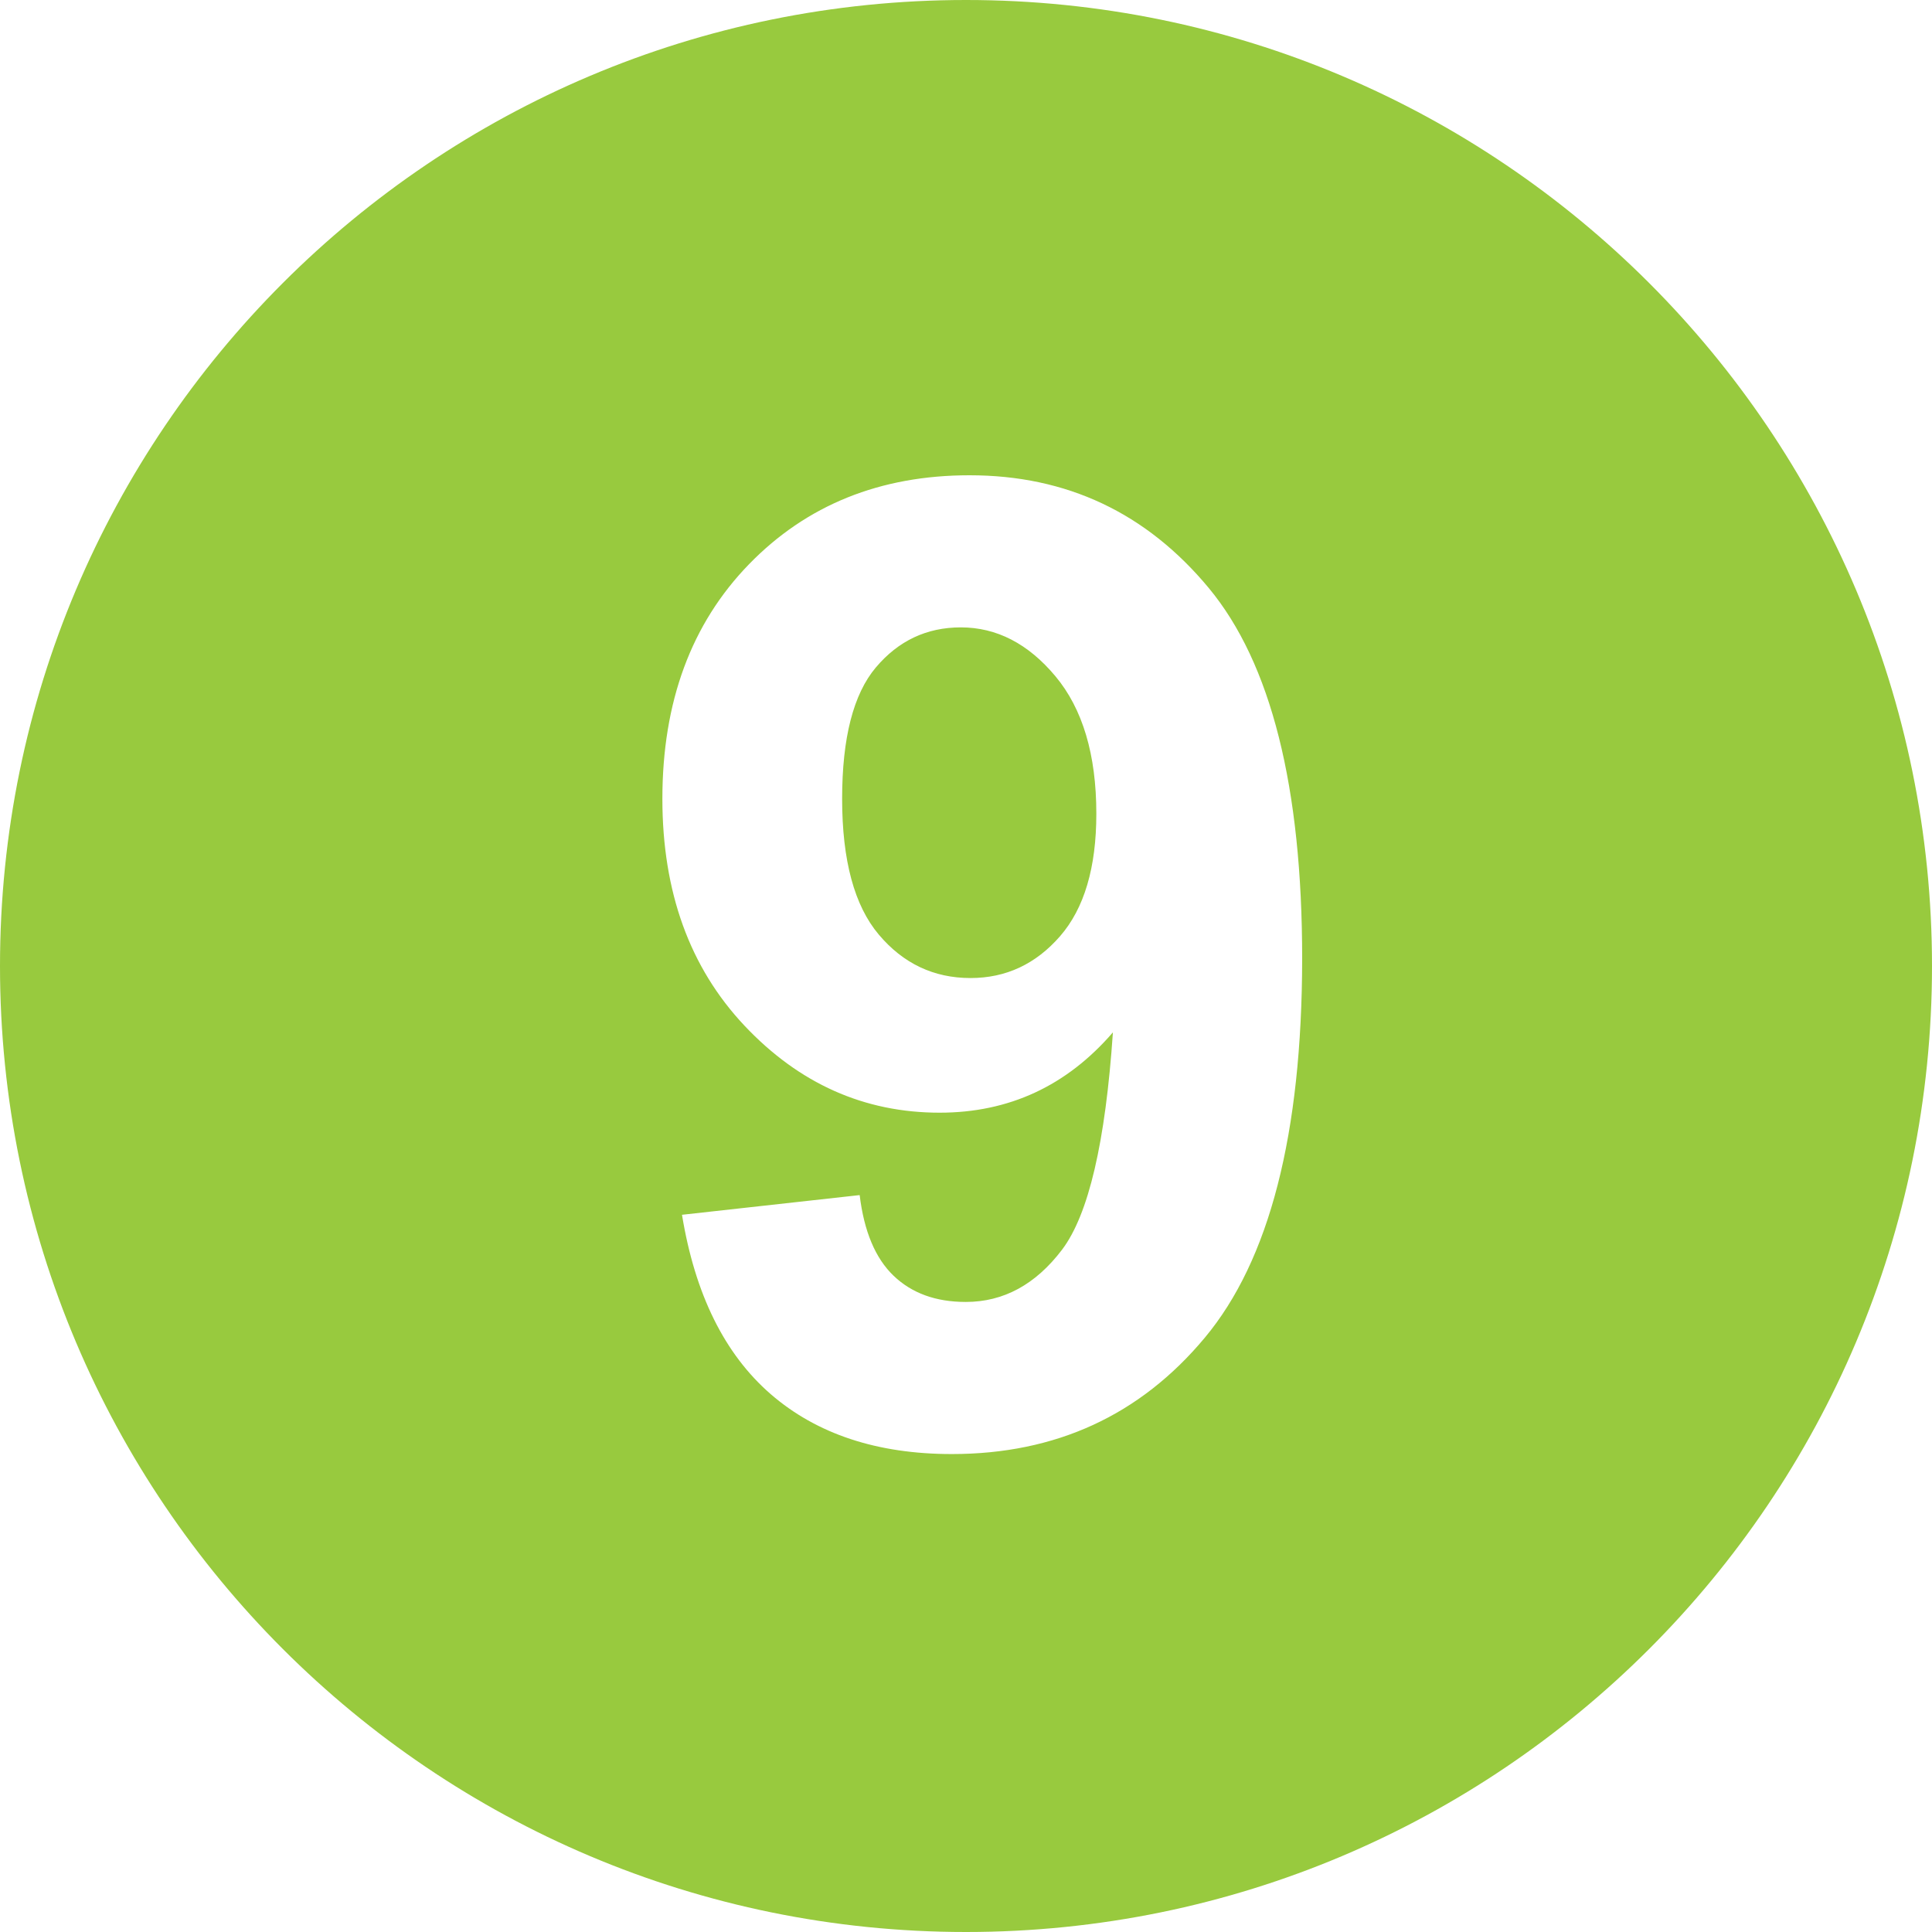
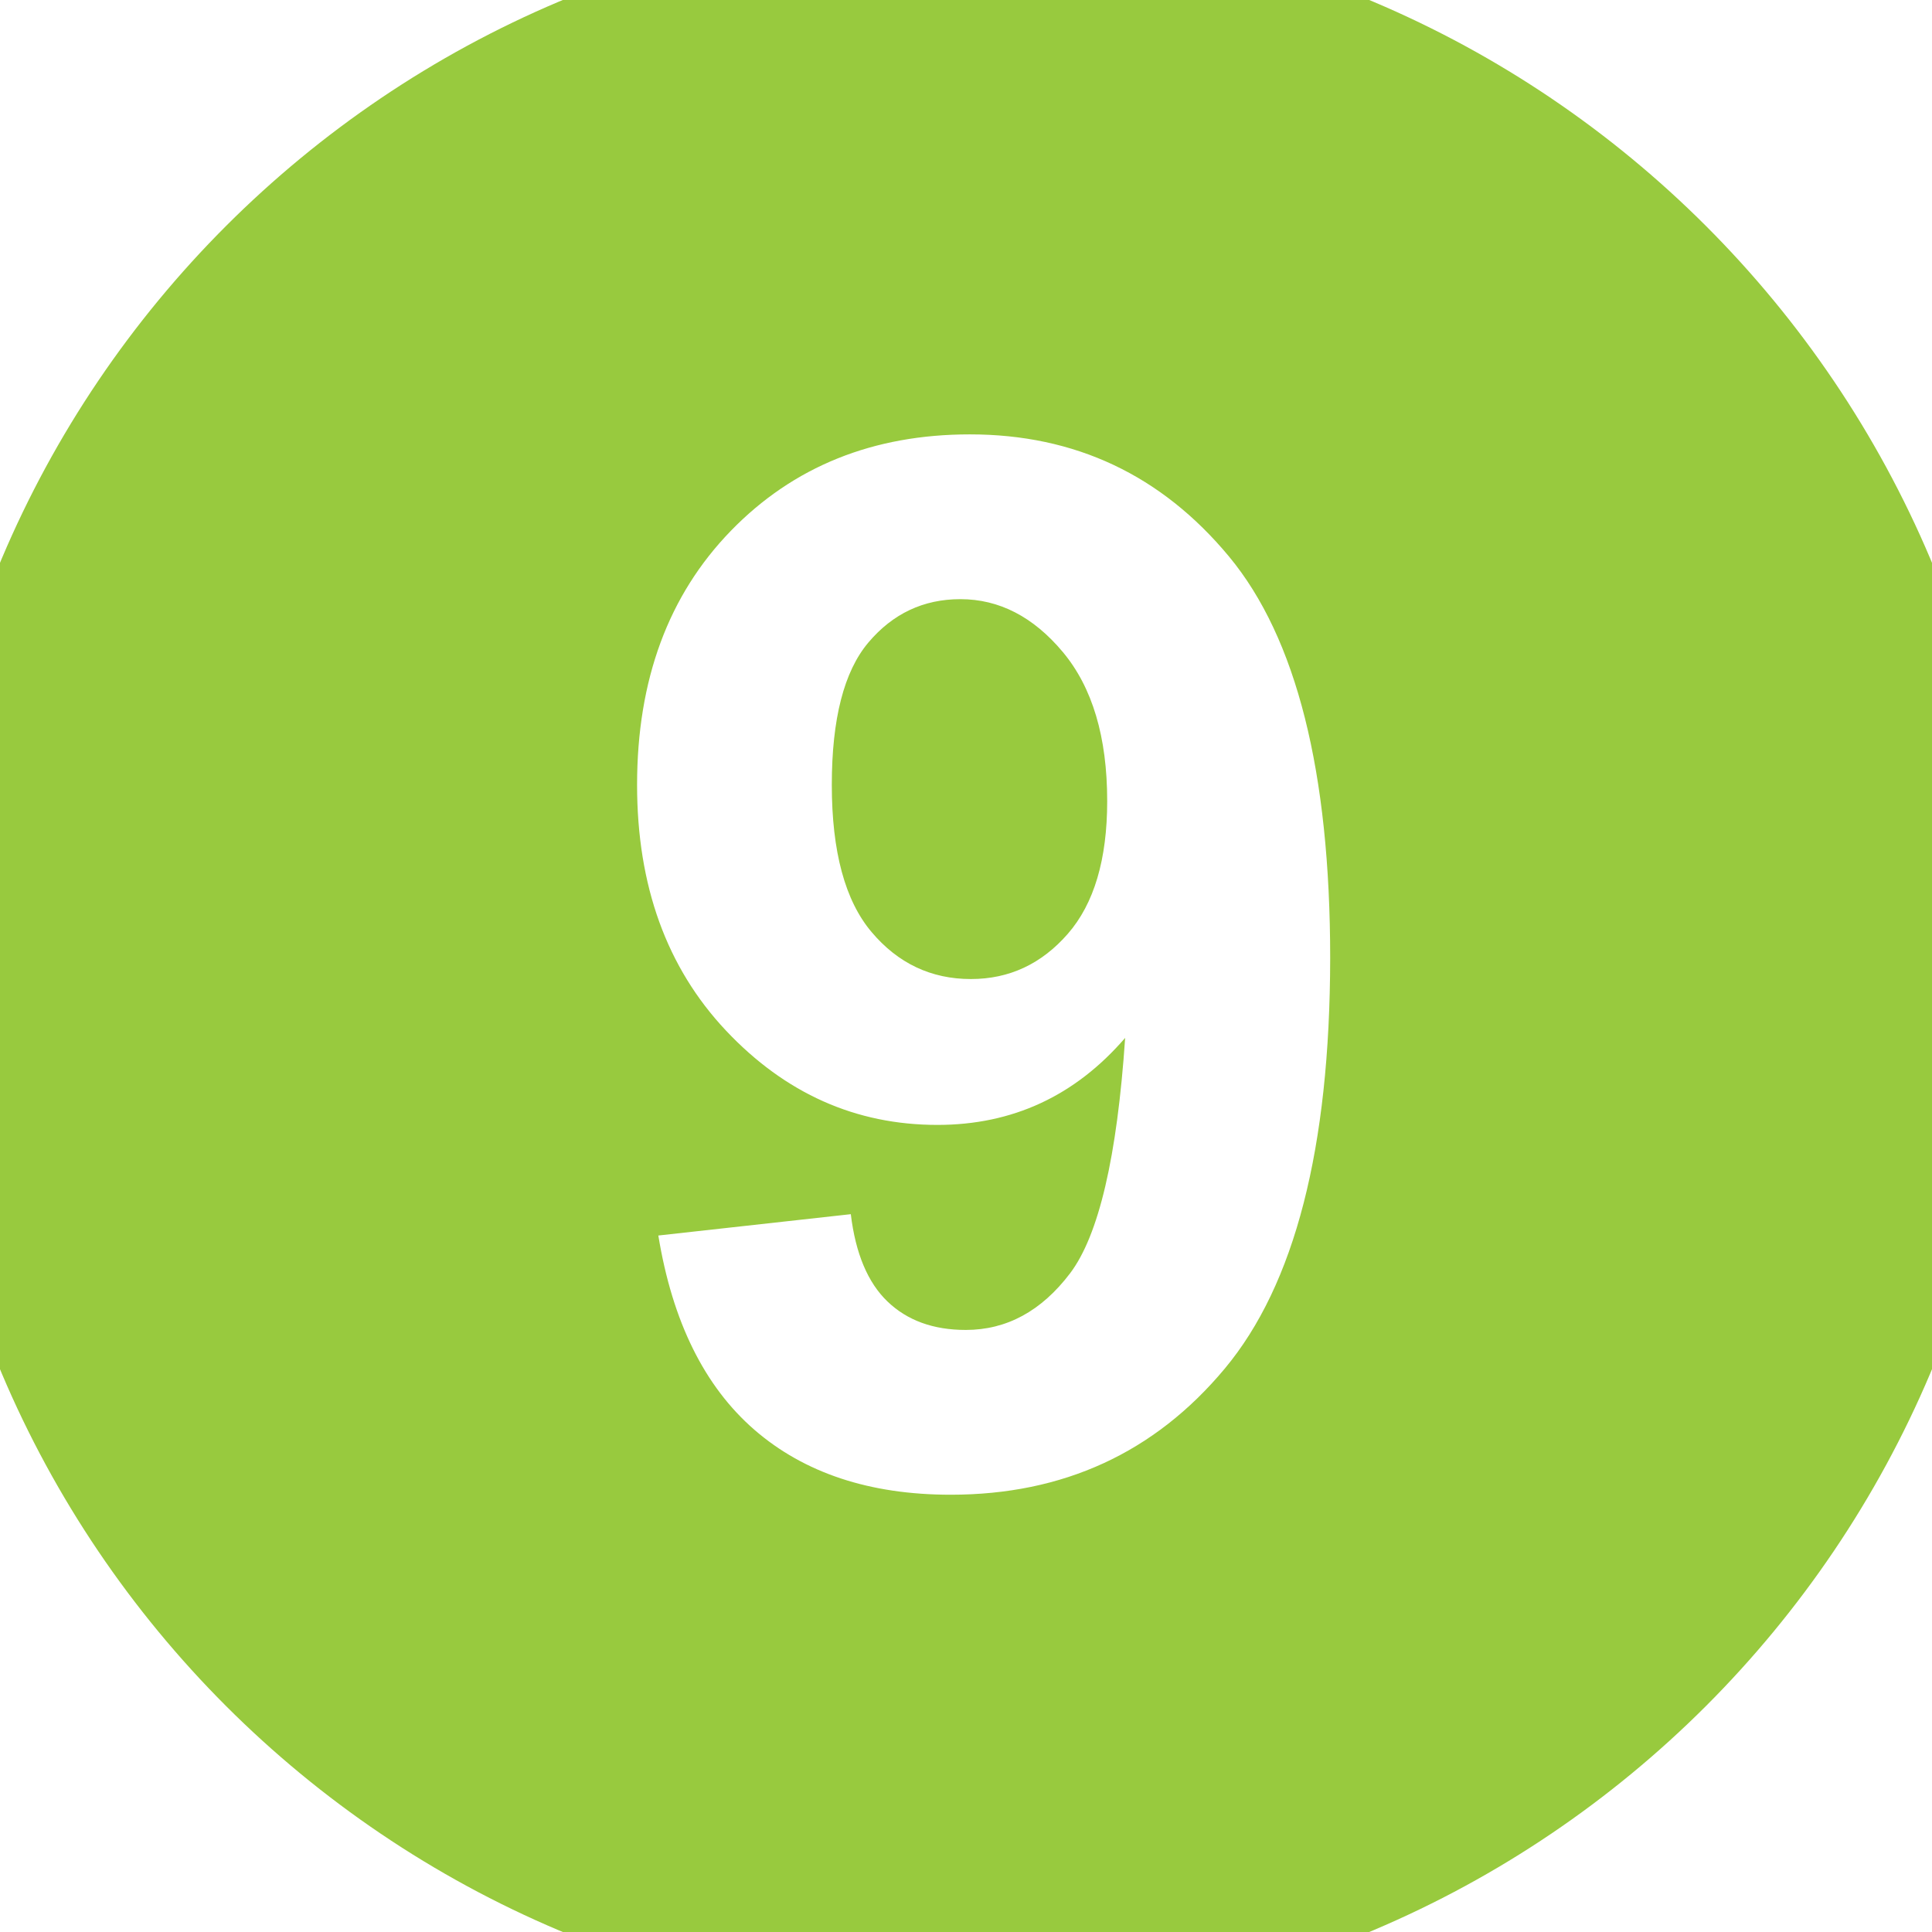
- <svg xmlns="http://www.w3.org/2000/svg" fill="rgb(152,202,62)" viewBox="3 3 26 26" version="1.1">
+ <svg xmlns="http://www.w3.org/2000/svg" fill="rgb(152,202,62)" viewBox="4 4 24 24" overflow="visible" version="1.1">
  <path d="M15.93 11.443c-0.459 0-0.84 0.18-1.143 0.539s-0.454 0.949-0.454 1.768c0 0.83 0.165 1.439 0.494 1.828 0.329 0.39 0.741 0.584 1.234 0.584 0.477 0 0.878-0.188 1.204-0.562s0.489-0.924 0.489-1.649c0-0.795-0.184-1.412-0.551-1.851s-0.792-0.657-1.273-0.657zM16 3c-7.18 0-13 5.82-13 13s5.82 13 13 13 13-5.82 13-13-5.82-13-13-13zM19.213 21.003c-0.871 1.044-2.006 1.565-3.403 1.565-1.007 0-1.819-0.27-2.439-0.807-0.62-0.539-1.018-1.343-1.193-2.413l2.391-0.265c0.059 0.488 0.211 0.85 0.456 1.085s0.568 0.353 0.972 0.353c0.508 0 0.94-0.234 1.297-0.705 0.355-0.471 0.583-1.444 0.683-2.923-0.622 0.721-1.399 1.081-2.332 1.081-1.015 0-1.891-0.391-2.627-1.172-0.736-0.782-1.104-1.799-1.104-3.052 0-1.305 0.389-2.357 1.165-3.156s1.767-1.198 2.969-1.198c1.307 0 2.38 0.506 3.219 1.517 0.838 1.011 1.257 2.675 1.257 4.99-0.003 2.357-0.439 4.056-1.311 5.1z" />
</svg>
